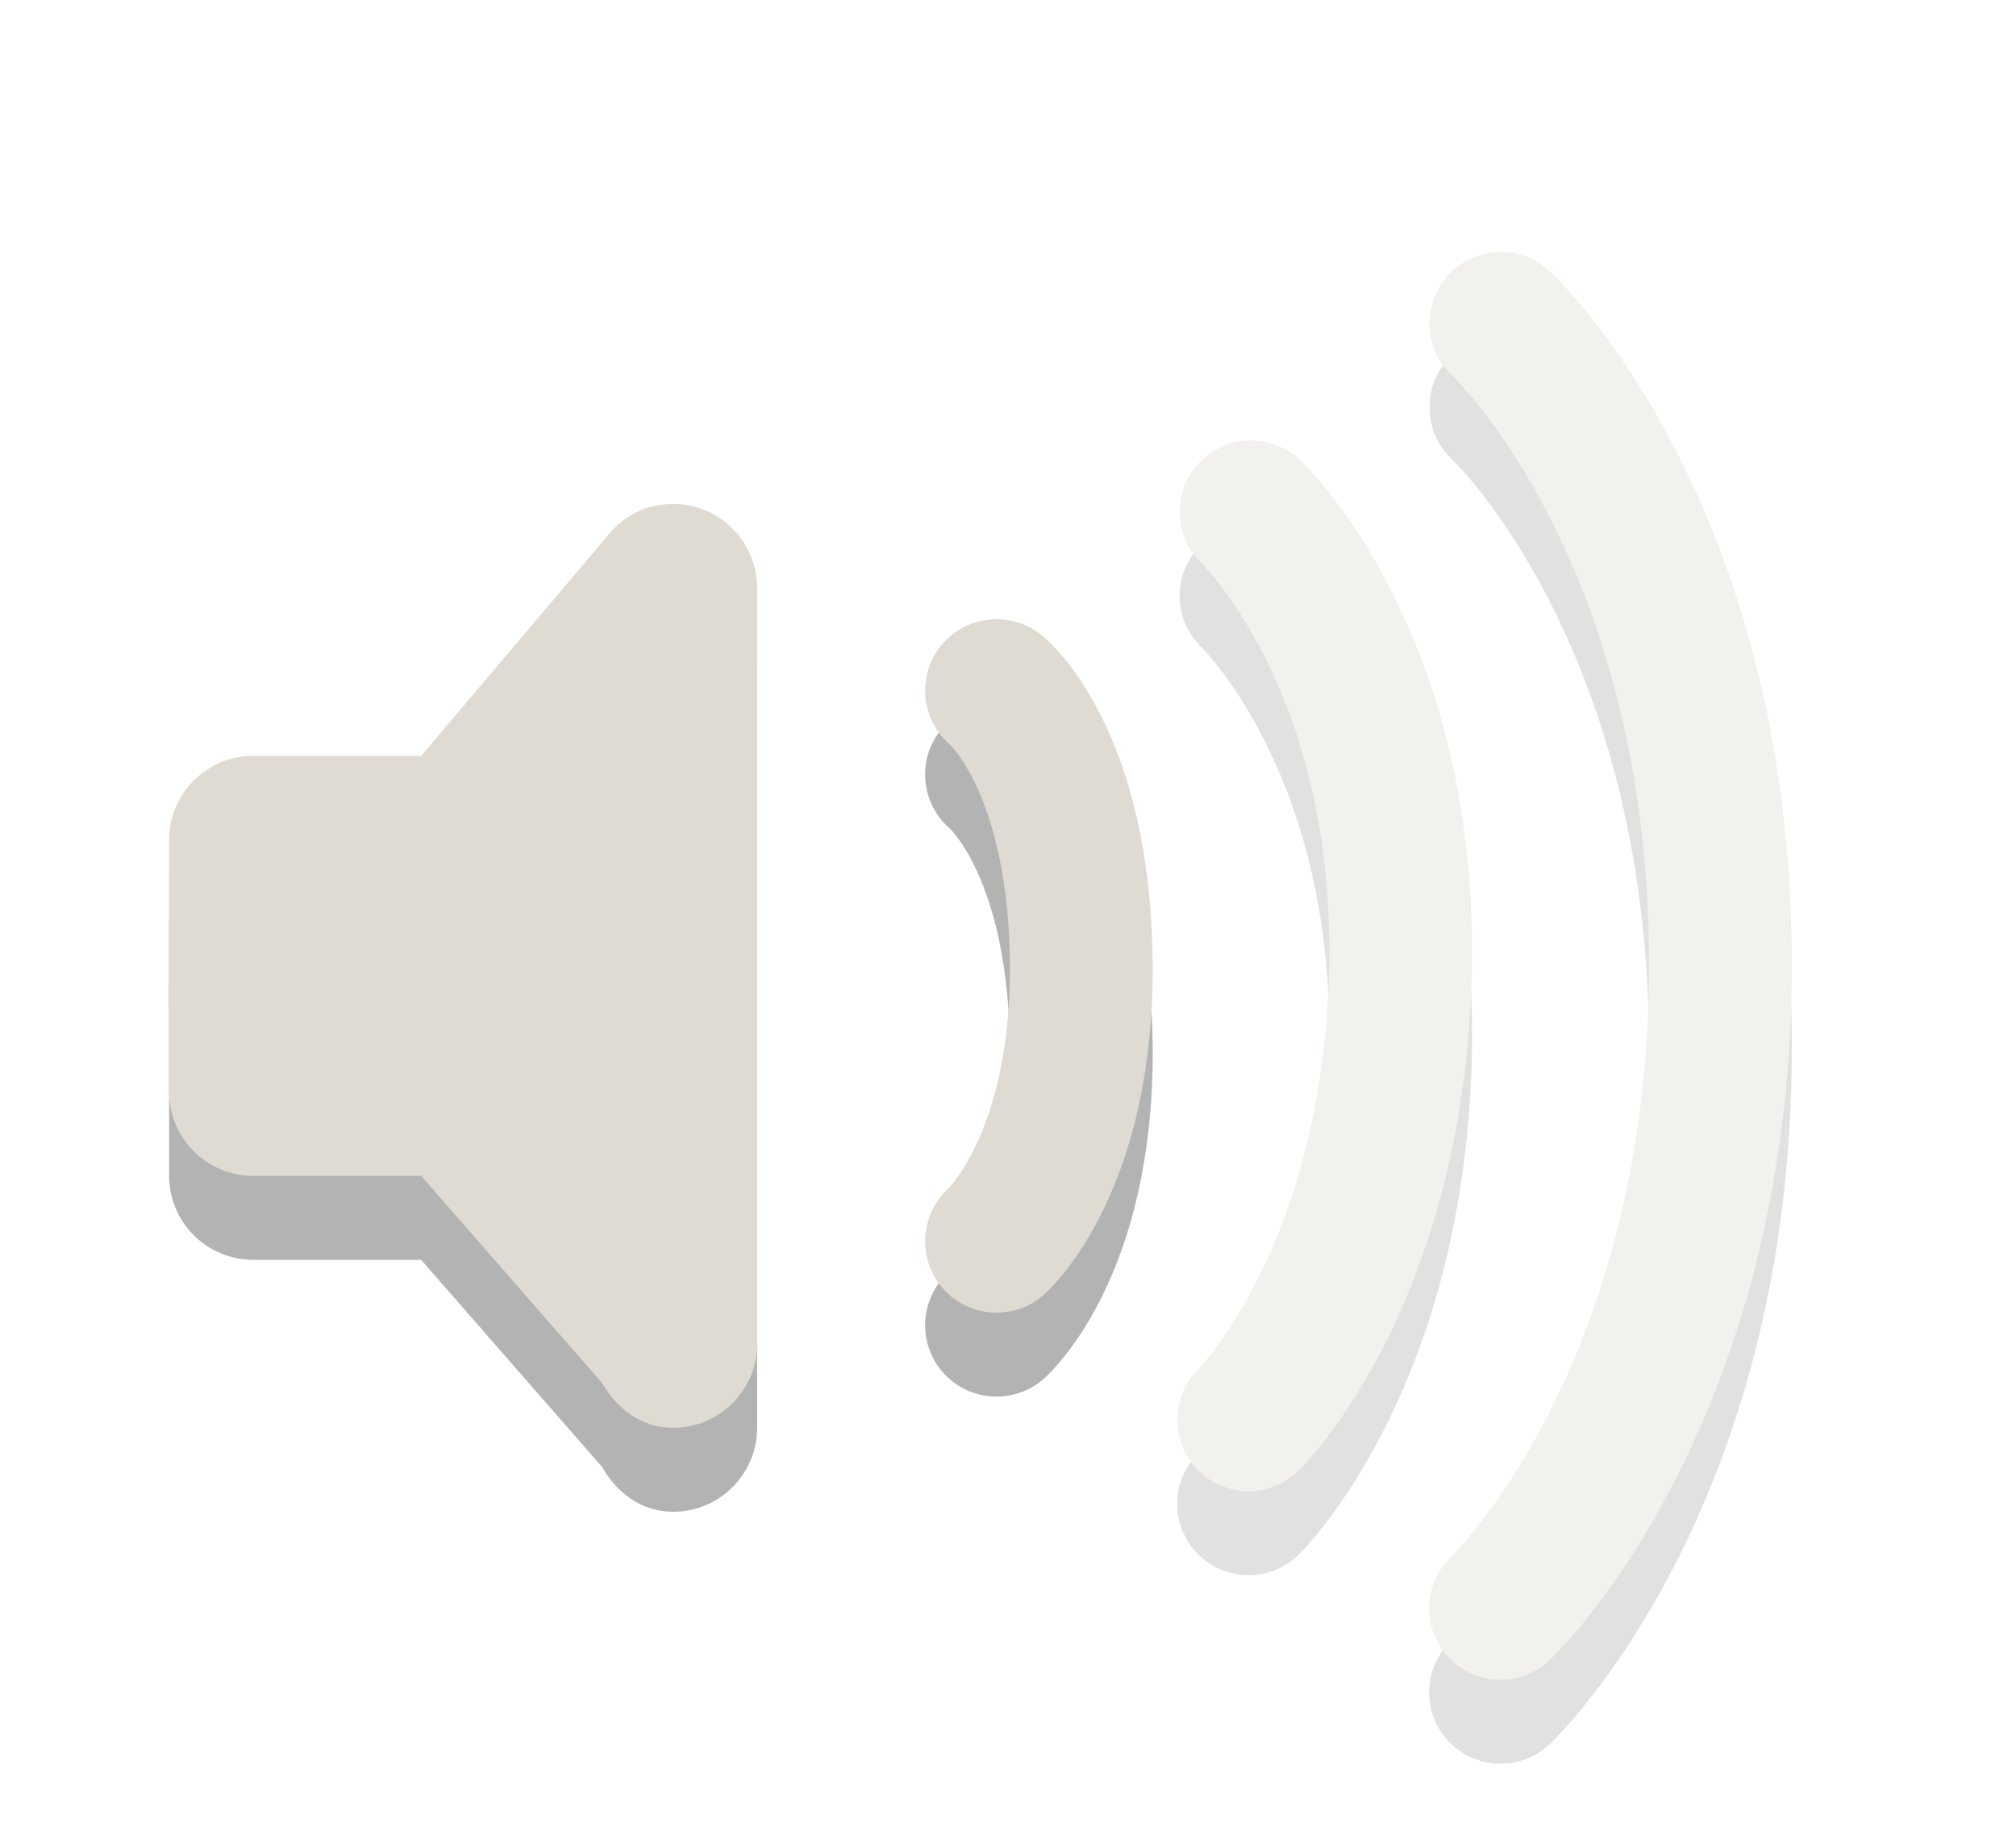
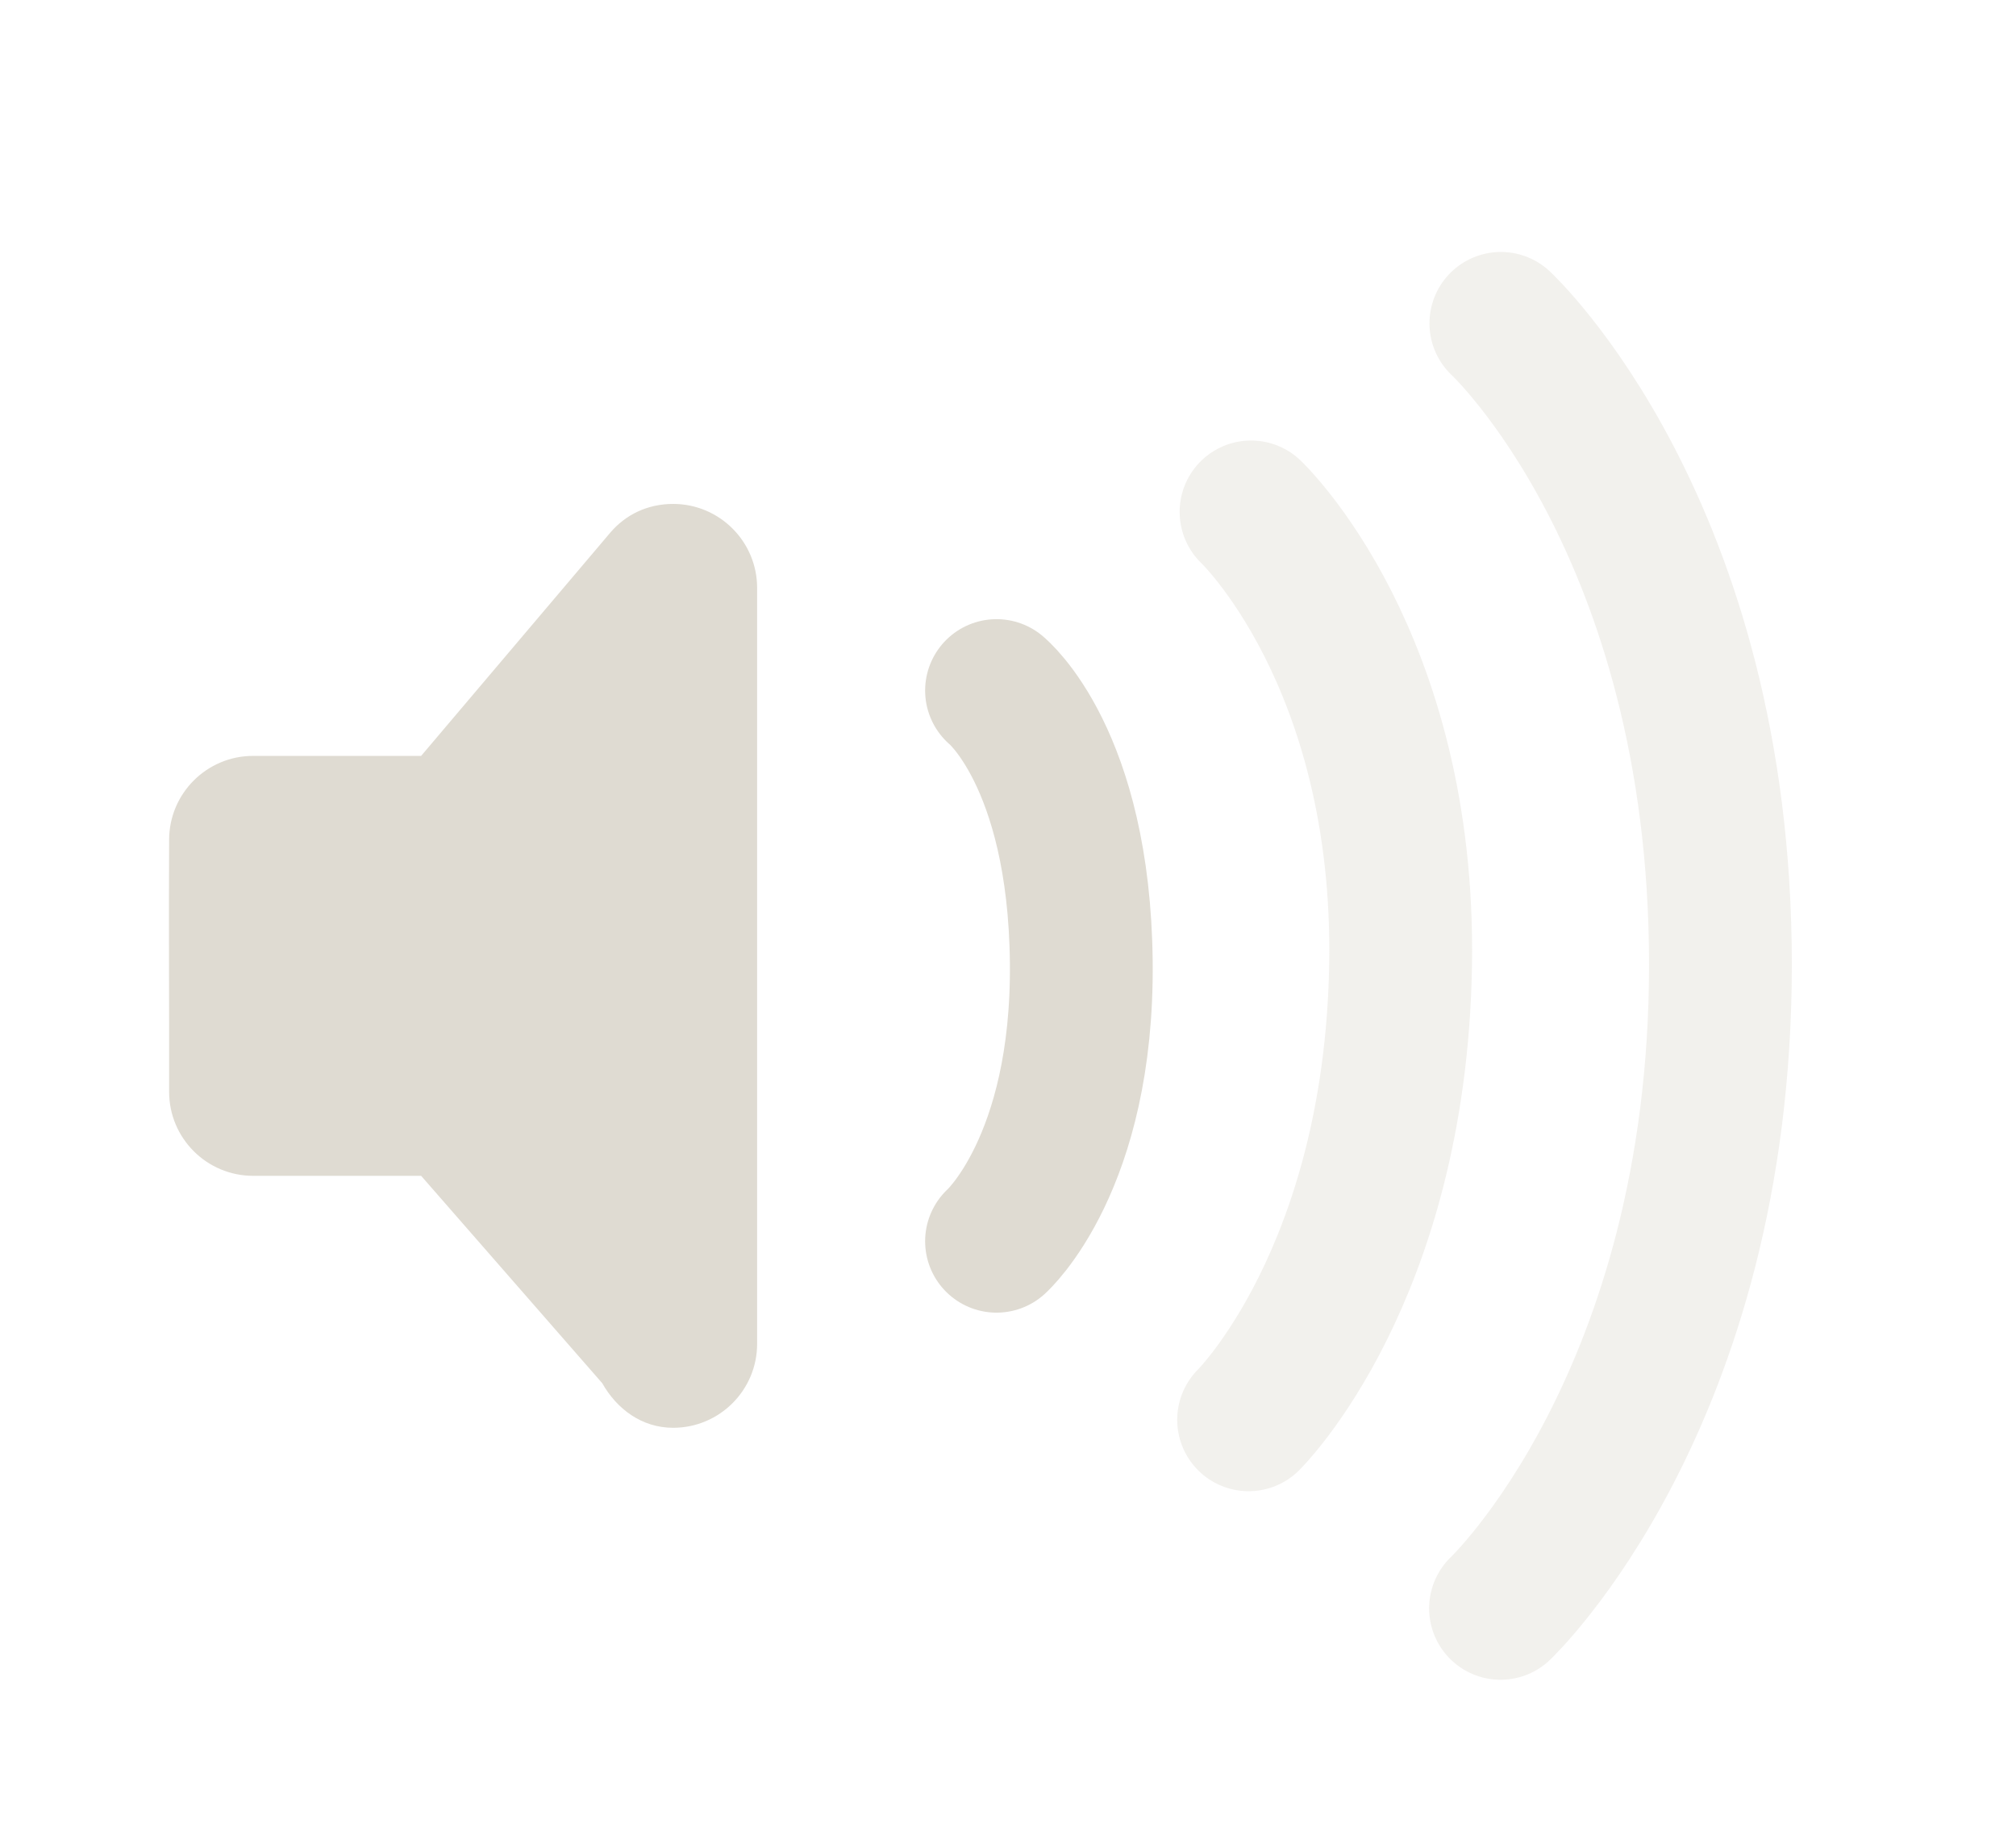
<svg xmlns="http://www.w3.org/2000/svg" version="1.1" width="24" height="22" id="svg3814">
  <defs id="defs3816" />
  <g transform="translate(1.000421,6)" id="layer1">
-     <path d="m 7.013,1 c -0.305,0 -0.567,0.128 -0.75,0.344 L 4.013,4 c 0,0 -2,0 -2,0 -0.552,0 -1,0.448 -1,1 -0.006,0.996 0.002,2.015 0,3 0,0.552 0.448,1 1,1 l 2,0 2.156,2.469 C 6.341,11.774 6.638,12 7.013,12 c 0.552,0 1,-0.448 1,-1 l 0,-9 c 0,-0.552 -0.448,-1 -1,-1 z" id="rect3180-0" style="opacity:0.3;fill:#000000;fill-opacity:1;fill-rule:evenodd;stroke:none;stroke-width:1.7;marker:none;visibility:visible;display:inline;overflow:visible;enable-background:accumulate" />
-     <path d="m 10.863,3.222 c 0,0 0.983,0.795 1.009,3.231 0.025,2.405 -1.009,3.326 -1.009,3.326" id="path3209-4" style="opacity:0.3;fill:none;stroke:#000000;stroke-width:1.7;stroke-linecap:round;stroke-linejoin:miter;stroke-miterlimit:4;stroke-opacity:1;stroke-dasharray:none;stroke-dashoffset:0;marker:none;visibility:visible;display:inline;overflow:visible;enable-background:accumulate" />
+     <path d="m 7.013,1 c -0.305,0 -0.567,0.128 -0.75,0.344 L 4.013,4 c 0,0 -2,0 -2,0 -0.552,0 -1,0.448 -1,1 -0.006,0.996 0.002,2.015 0,3 0,0.552 0.448,1 1,1 l 2,0 2.156,2.469 C 6.341,11.774 6.638,12 7.013,12 c 0.552,0 1,-0.448 1,-1 l 0,-9 c 0,-0.552 -0.448,-1 -1,-1 z" id="rect3180-0" style="opacity:0;fill:#000000;fill-opacity:1;fill-rule:evenodd;stroke:none;stroke-width:1.7;marker:none;visibility:visible;display:inline;overflow:visible;enable-background:accumulate" />
+     <path d="m 10.863,3.222 c 0,0 0.983,0.795 1.009,3.231 0.025,2.405 -1.009,3.326 -1.009,3.326" id="path3209-4" style="opacity:0;fill:none;stroke:#000000;stroke-width:1.7;stroke-linecap:round;stroke-linejoin:miter;stroke-miterlimit:4;stroke-opacity:1;stroke-dasharray:none;stroke-dashoffset:0;marker:none;visibility:visible;display:inline;overflow:visible;enable-background:accumulate" />
    <g id="g3766" style="opacity:0.4">
-       <path d="m 16.867,-1.15 c 0,0 2.614,2.423 2.614,7.635 0,5.187 -2.618,7.665 -2.618,7.665" id="path2996" style="opacity:0.3;fill:none;stroke:#000000;stroke-width:1.7;stroke-linecap:round;stroke-linejoin:miter;stroke-miterlimit:4;stroke-opacity:1;stroke-dasharray:none;stroke-dashoffset:0;marker:none;visibility:visible;display:inline;overflow:visible;enable-background:accumulate" />
+       <path d="m 16.867,-1.15 c 0,0 2.614,2.423 2.614,7.635 0,5.187 -2.618,7.665 -2.618,7.665" id="path2996" style="opacity:0;fill:none;stroke:#000000;stroke-width:1.7;stroke-linecap:round;stroke-linejoin:miter;stroke-miterlimit:4;stroke-opacity:1;stroke-dasharray:none;stroke-dashoffset:0;marker:none;visibility:visible;display:inline;overflow:visible;enable-background:accumulate" />
      <path d="m 16.867,-2.15 c 0,0 2.614,2.423 2.614,7.635 0,5.187 -2.618,7.665 -2.618,7.665" id="path2990" style="fill:none;stroke:#dfdbd2;stroke-width:1.7;stroke-linecap:round;stroke-linejoin:miter;stroke-miterlimit:4;stroke-opacity:1;stroke-dasharray:none;stroke-dashoffset:0;marker:none;visibility:visible;display:inline;overflow:visible;enable-background:accumulate" />
    </g>
    <g id="g3789" style="opacity:0.4">
-       <path d="m 13.893,1.095 c 0,0 1.845,1.745 1.78,5.405 -0.066,3.69 -1.809,5.405 -1.809,5.405" id="path2994" style="opacity:0.3;fill:none;stroke:#000000;stroke-width:1.7;stroke-linecap:round;stroke-linejoin:miter;stroke-miterlimit:4;stroke-opacity:1;stroke-dasharray:none;stroke-dashoffset:0;marker:none;visibility:visible;display:inline;overflow:visible;enable-background:accumulate" />
+       <path d="m 13.893,1.095 c 0,0 1.845,1.745 1.78,5.405 -0.066,3.69 -1.809,5.405 -1.809,5.405" id="path2994" style="opacity:0;fill:none;stroke:#000000;stroke-width:1.7;stroke-linecap:round;stroke-linejoin:miter;stroke-miterlimit:4;stroke-opacity:1;stroke-dasharray:none;stroke-dashoffset:0;marker:none;visibility:visible;display:inline;overflow:visible;enable-background:accumulate" />
      <path d="m 13.893,0.095 c 0,0 1.845,1.745 1.78,5.405 -0.066,3.69 -1.809,5.405 -1.809,5.405" id="path2988" style="fill:none;stroke:#dfdbd2;stroke-width:1.7;stroke-linecap:round;stroke-linejoin:miter;stroke-miterlimit:4;stroke-opacity:1;stroke-dasharray:none;stroke-dashoffset:0;marker:none;visibility:visible;display:inline;overflow:visible;enable-background:accumulate" />
    </g>
    <path d="m 10.863,2.222 c 0,0 0.983,0.795 1.009,3.231 0.025,2.405 -1.009,3.326 -1.009,3.326" id="path3209" style="fill:none;stroke:#dfdbd2;stroke-width:1.7;stroke-linecap:round;stroke-linejoin:miter;stroke-miterlimit:4;stroke-opacity:1;stroke-dasharray:none;stroke-dashoffset:0;marker:none;visibility:visible;display:inline;overflow:visible;enable-background:accumulate" />
    <path d="m 7.013,0 c -0.305,0 -0.567,0.128 -0.75,0.344 L 4.013,3 c 0,0 -2,0 -2,0 -0.552,0 -1,0.448 -1,1 -0.006,0.996 0.002,2.015 0,3 0,0.552 0.448,1 1,1 l 2,0 2.156,2.469 C 6.341,10.774 6.638,11 7.013,11 c 0.552,0 1,-0.448 1,-1 l 0,-9 c 0,-0.552 -0.448,-1 -1,-1 z" id="rect3180" style="fill:#dfdbd2;fill-opacity:1;fill-rule:evenodd;stroke:none;stroke-width:1.7;marker:none;visibility:visible;display:inline;overflow:visible;enable-background:accumulate" />
  </g>
</svg>
